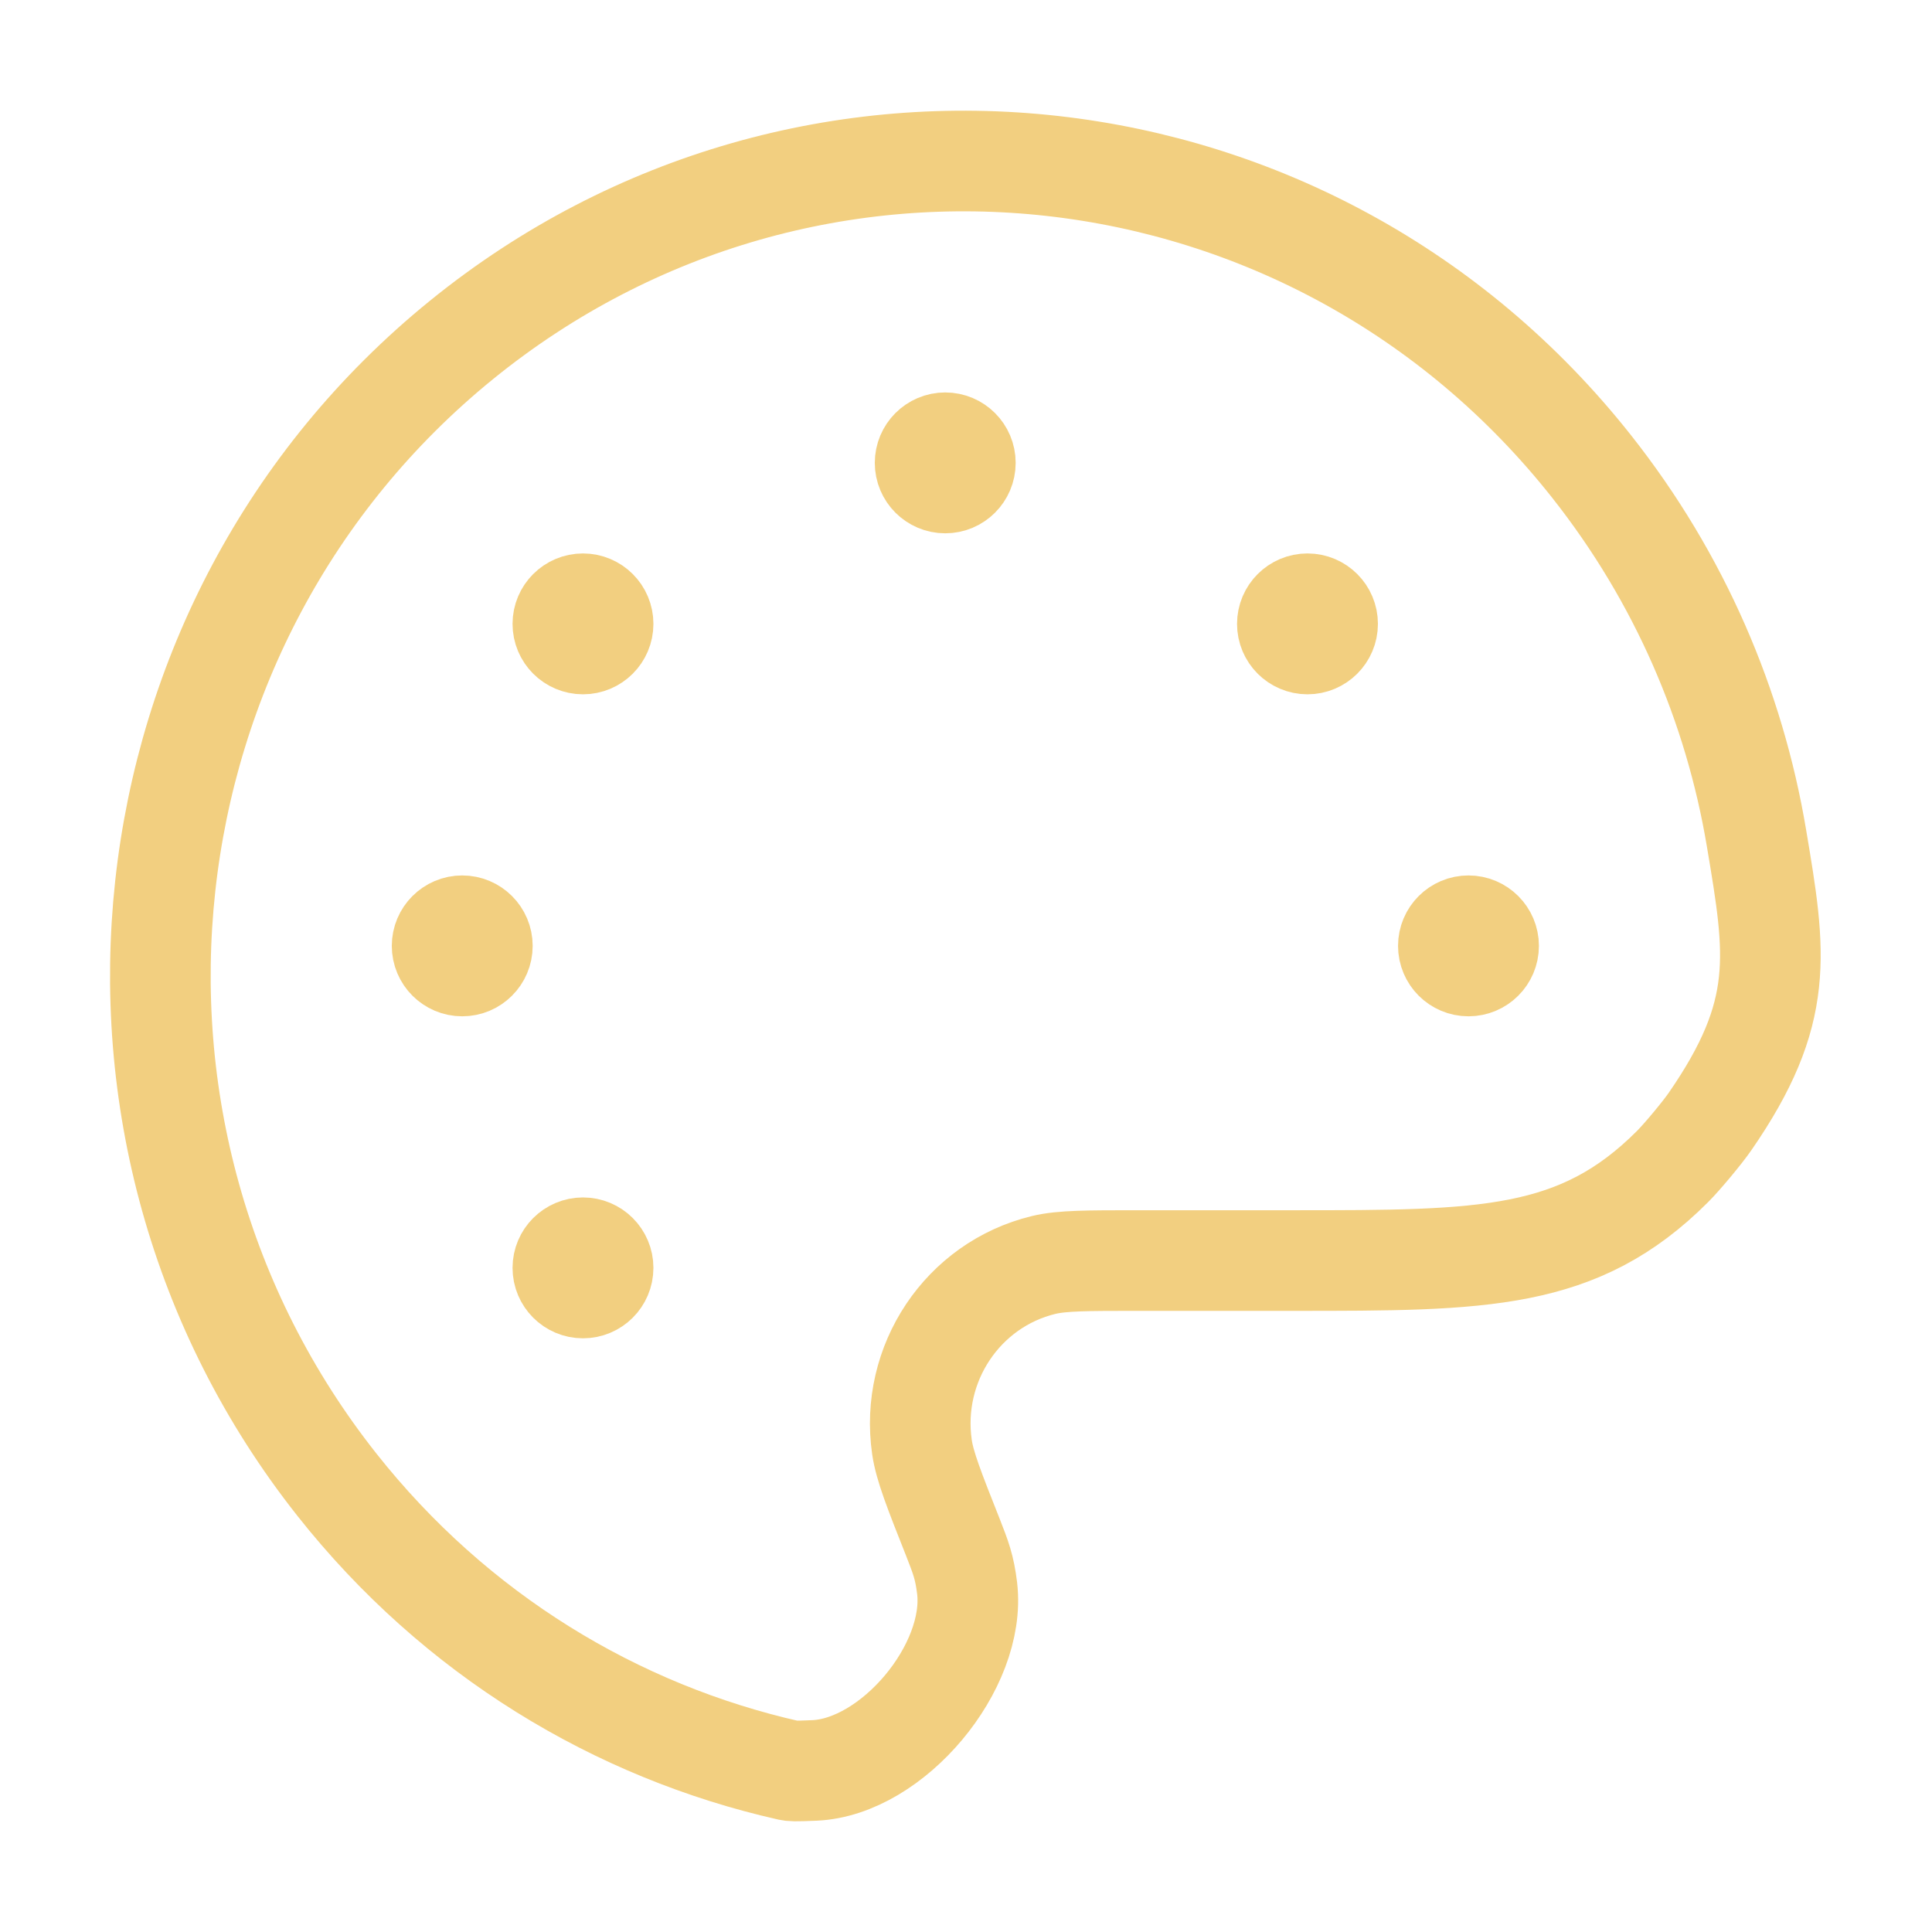
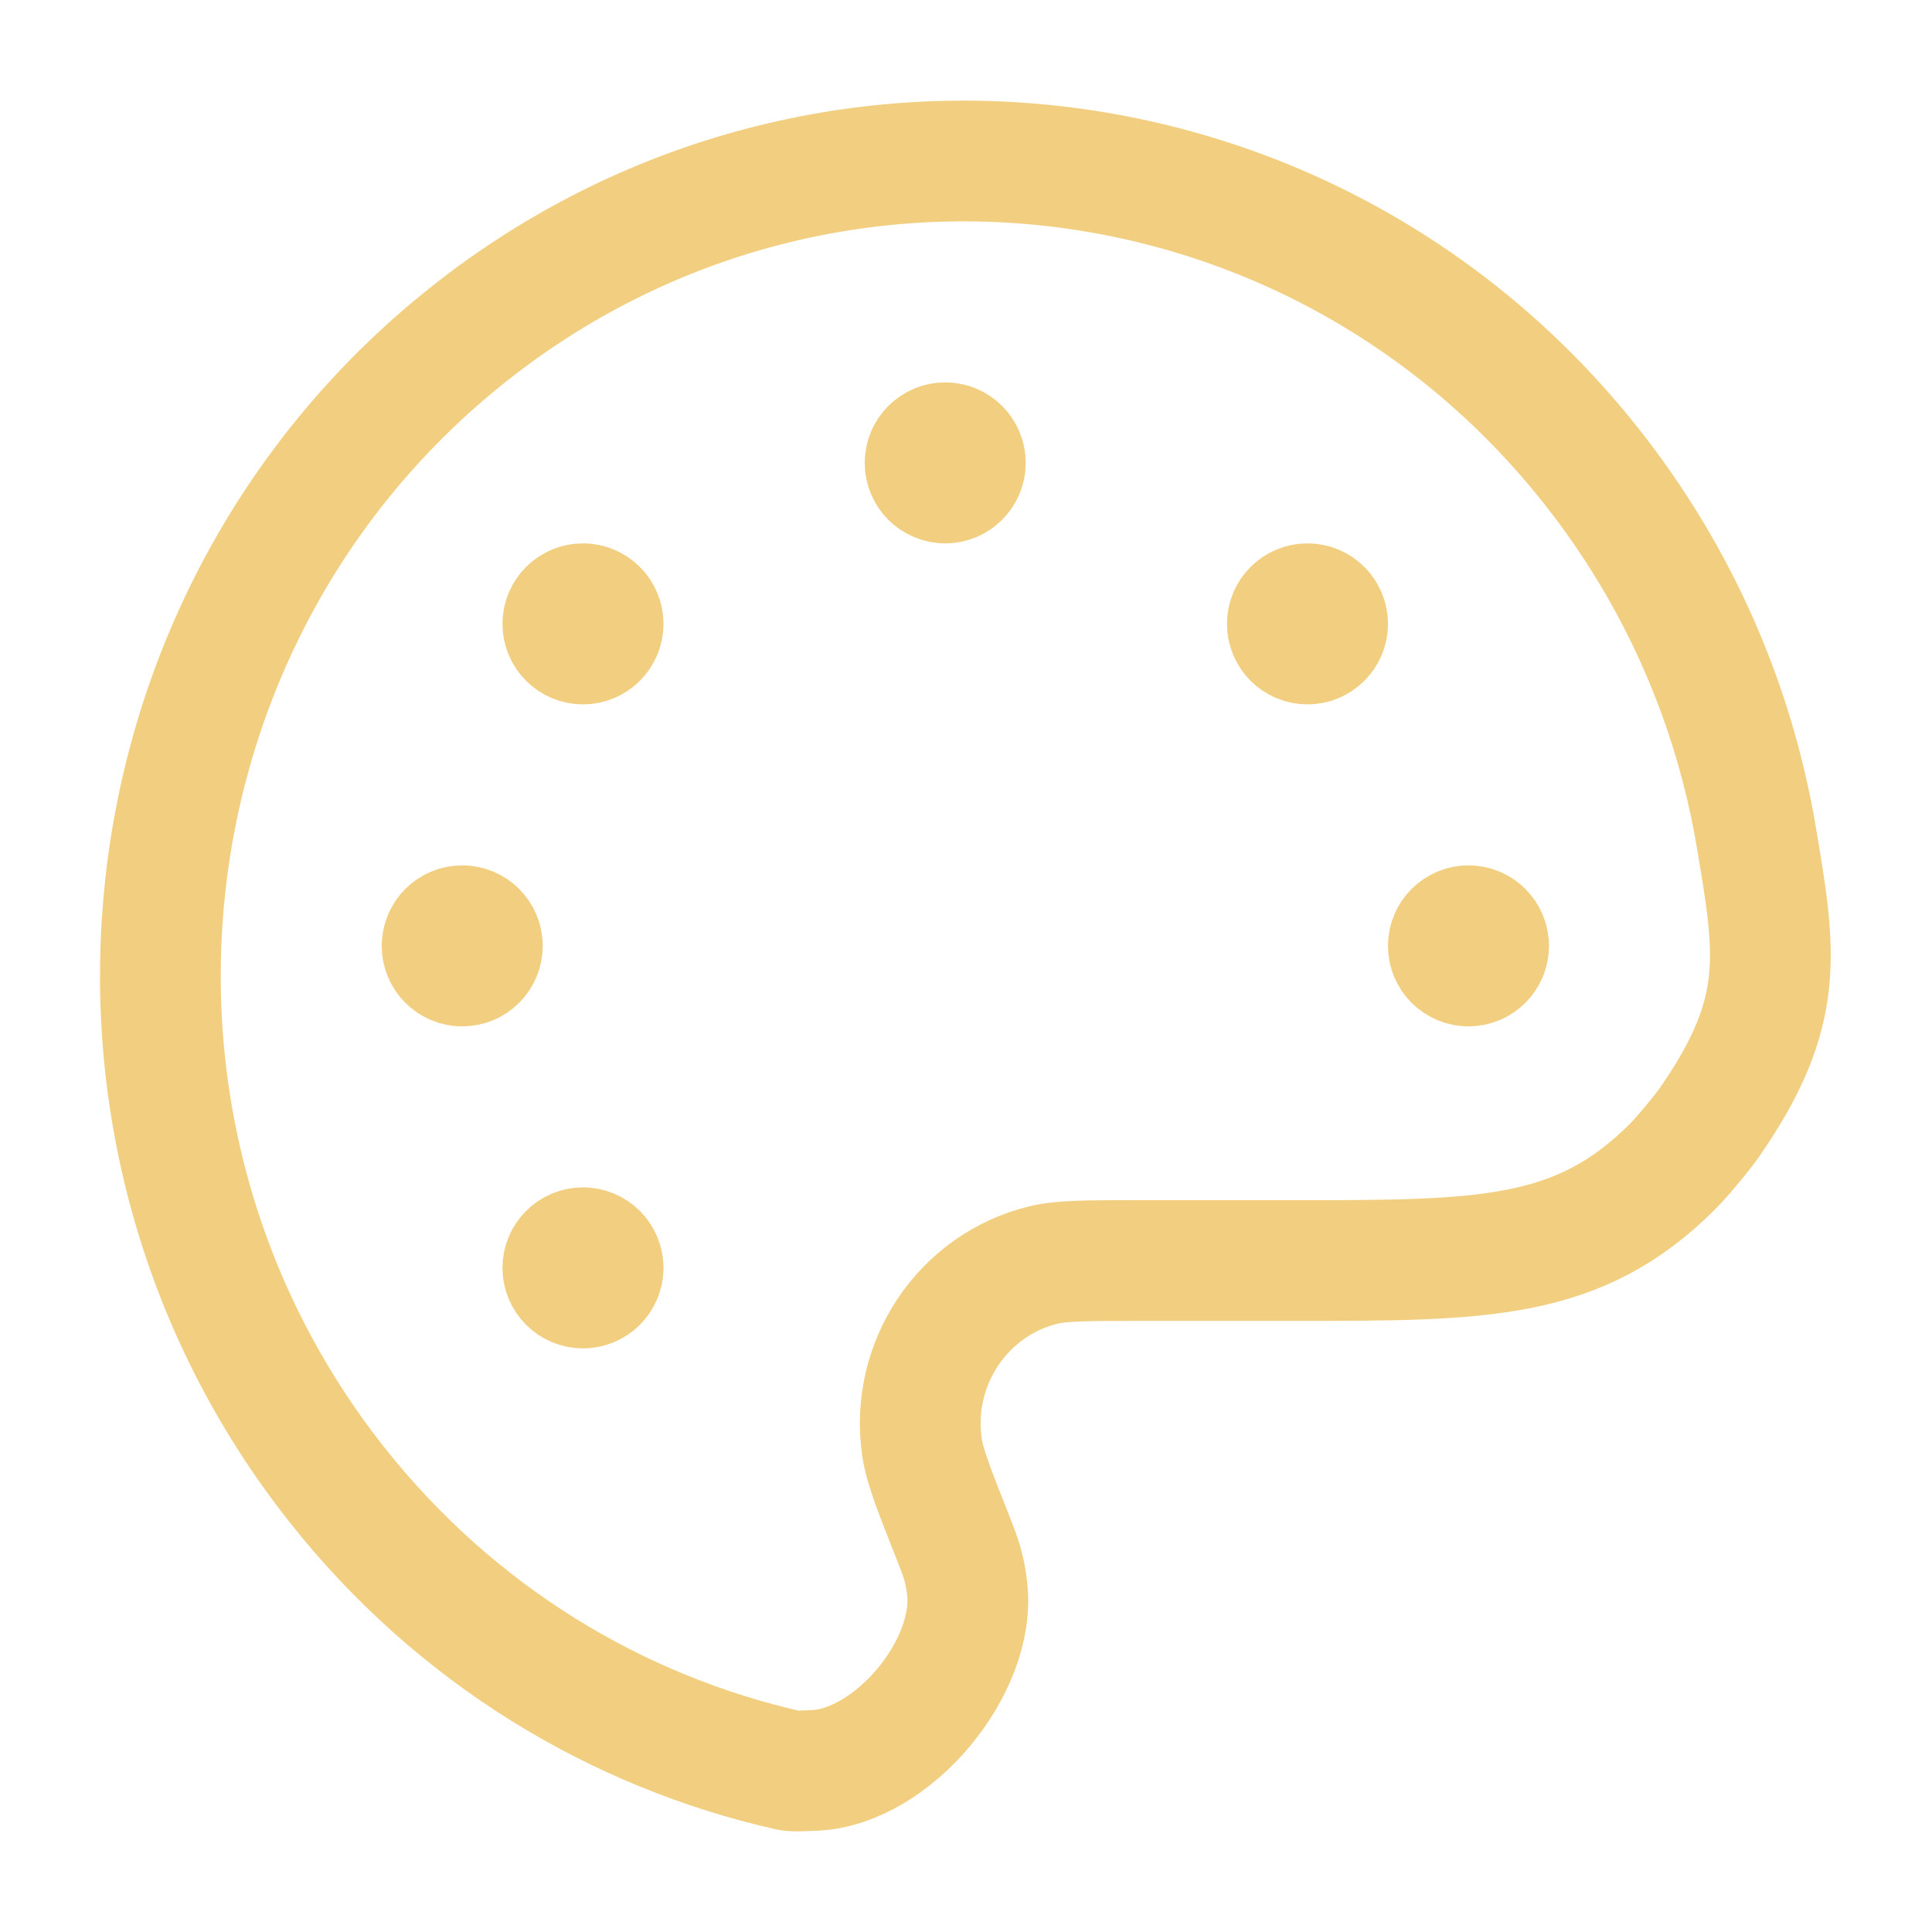
- <svg xmlns="http://www.w3.org/2000/svg" viewBox="0 0 24 24">
-   <g fill="none" stroke="#f2cf80" stroke-width="1.25" stroke-linecap="round" stroke-linejoin="round">
-     <path d="M21.82 10.413C22.062 11.852 22.183 12.572 21.242 13.933C21.146 14.072 20.897 14.371 20.777 14.491C19.61 15.659 18.431 15.659 16.072 15.659H14.139C13.508 15.659 13.193 15.659 12.964 15.714C11.959 15.958 11.303 16.939 11.453 17.976C11.487 18.212 11.604 18.509 11.839 19.102C11.934 19.345 11.982 19.466 12.014 19.73C12.129 20.708 11.087 21.951 10.116 21.993C9.854 22.004 9.837 22 9.803 21.993C7.662 21.51 5.662 20.312 4.184 18.442C0.737 14.081 1.431 7.714 5.735 4.221C10.04 0.728 16.323 1.432 19.77 5.793C20.868 7.182 21.546 8.774 21.82 10.413Z" />
-     <path d="M7.367 7.75H7.242M7.492 7.75C7.492 7.888 7.38 8 7.242 8C7.104 8 6.992 7.888 6.992 7.75C6.992 7.612 7.104 7.5 7.242 7.5C7.38 7.5 7.492 7.612 7.492 7.75Z" />
-     <path d="M7.367 15.75H7.242M7.492 15.75C7.492 15.888 7.38 16 7.242 16C7.104 16 6.992 15.888 6.992 15.75C6.992 15.612 7.104 15.5 7.242 15.5C7.38 15.5 7.492 15.612 7.492 15.75Z" />
-     <path d="M11.867 5.75H11.742M11.992 5.75C11.992 5.888 11.88 6 11.742 6C11.604 6 11.492 5.888 11.492 5.75C11.492 5.612 11.604 5.5 11.742 5.5C11.88 5.5 11.992 5.612 11.992 5.75Z" />
-     <path d="M16.367 7.75H16.242M16.492 7.75C16.492 7.888 16.38 8 16.242 8C16.104 8 15.992 7.888 15.992 7.75C15.992 7.612 16.104 7.5 16.242 7.5C16.38 7.5 16.492 7.612 16.492 7.75Z" />
-     <path d="M18.367 11.75H18.242M18.492 11.75C18.492 11.888 18.38 12 18.242 12C18.104 12 17.992 11.888 17.992 11.75C17.992 11.612 18.104 11.5 18.242 11.5C18.38 11.5 18.492 11.612 18.492 11.75Z" />
-     <path d="M5.867 11.75H5.742M5.992 11.75C5.992 11.888 5.88 12 5.742 12C5.604 12 5.492 11.888 5.492 11.75C5.492 11.612 5.604 11.5 5.742 11.5C5.88 11.5 5.992 11.612 5.992 11.75Z" />
-   </g>
+ <svg xmlns="http://www.w3.org/2000/svg" viewBox="0 0 24 24" fill="none" stroke="#f2cf80" stroke-width="1.5" stroke-linecap="round" stroke-linejoin="round">
+   <path d="M21.82 10.413C22.062 11.852 22.183 12.572 21.242 13.933C21.146 14.072 20.897 14.371 20.777 14.491C19.61 15.659 18.431 15.659 16.072 15.659H14.139C13.508 15.659 13.193 15.659 12.964 15.714C11.959 15.958 11.303 16.939 11.453 17.976C11.487 18.212 11.604 18.509 11.839 19.102C11.934 19.345 11.982 19.466 12.014 19.73C12.129 20.708 11.087 21.951 10.116 21.993C9.854 22.004 9.837 22 9.803 21.993C7.662 21.51 5.662 20.312 4.184 18.442C0.737 14.081 1.431 7.714 5.735 4.221C10.04 0.728 16.323 1.432 19.77 5.793C20.868 7.182 21.546 8.774 21.82 10.413Z" stroke="#f2cf80" fill-rule="evenodd" clip-rule="evenodd" stroke-linejoin="round" stroke-width="1.5" />
+   <path d="M7.367 7.75H7.242M7.492 7.75C7.492 7.888 7.38 8 7.242 8C7.104 8 6.992 7.888 6.992 7.75C6.992 7.612 7.104 7.5 7.242 7.5C7.38 7.5 7.492 7.612 7.492 7.75Z" stroke="#f2cf80" stroke-linecap="round" stroke-linejoin="round" stroke-width="1.5" />
+   <path d="M7.367 15.75H7.242M7.492 15.75C7.492 15.888 7.38 16 7.242 16C7.104 16 6.992 15.888 6.992 15.75C6.992 15.612 7.104 15.5 7.242 15.5C7.38 15.5 7.492 15.612 7.492 15.75Z" stroke="#f2cf80" stroke-linecap="round" stroke-linejoin="round" stroke-width="1.5" />
+   <path d="M11.867 5.75H11.742M11.992 5.75C11.992 5.888 11.88 6 11.742 6C11.604 6 11.492 5.888 11.492 5.75C11.492 5.612 11.604 5.5 11.742 5.5C11.88 5.5 11.992 5.612 11.992 5.75Z" stroke="#f2cf80" stroke-linecap="round" stroke-linejoin="round" stroke-width="1.5" />
+   <path d="M16.367 7.75H16.242M16.492 7.75C16.492 7.888 16.38 8 16.242 8C16.104 8 15.992 7.888 15.992 7.75C15.992 7.612 16.104 7.5 16.242 7.5C16.38 7.5 16.492 7.612 16.492 7.75Z" stroke="#f2cf80" stroke-linecap="round" stroke-linejoin="round" stroke-width="1.5" />
+   <path d="M18.367 11.75H18.242M18.492 11.75C18.492 11.888 18.38 12 18.242 12C18.104 12 17.992 11.888 17.992 11.75C17.992 11.612 18.104 11.5 18.242 11.5C18.38 11.5 18.492 11.612 18.492 11.75Z" stroke="#f2cf80" stroke-linecap="round" stroke-linejoin="round" stroke-width="1.5" />
+   <path d="M5.867 11.75H5.742M5.992 11.75C5.992 11.888 5.88 12 5.742 12C5.604 12 5.492 11.888 5.492 11.75C5.492 11.612 5.604 11.5 5.742 11.5C5.88 11.5 5.992 11.612 5.992 11.75Z" stroke="#f2cf80" stroke-linecap="round" stroke-linejoin="round" stroke-width="1.5" />
</svg>
